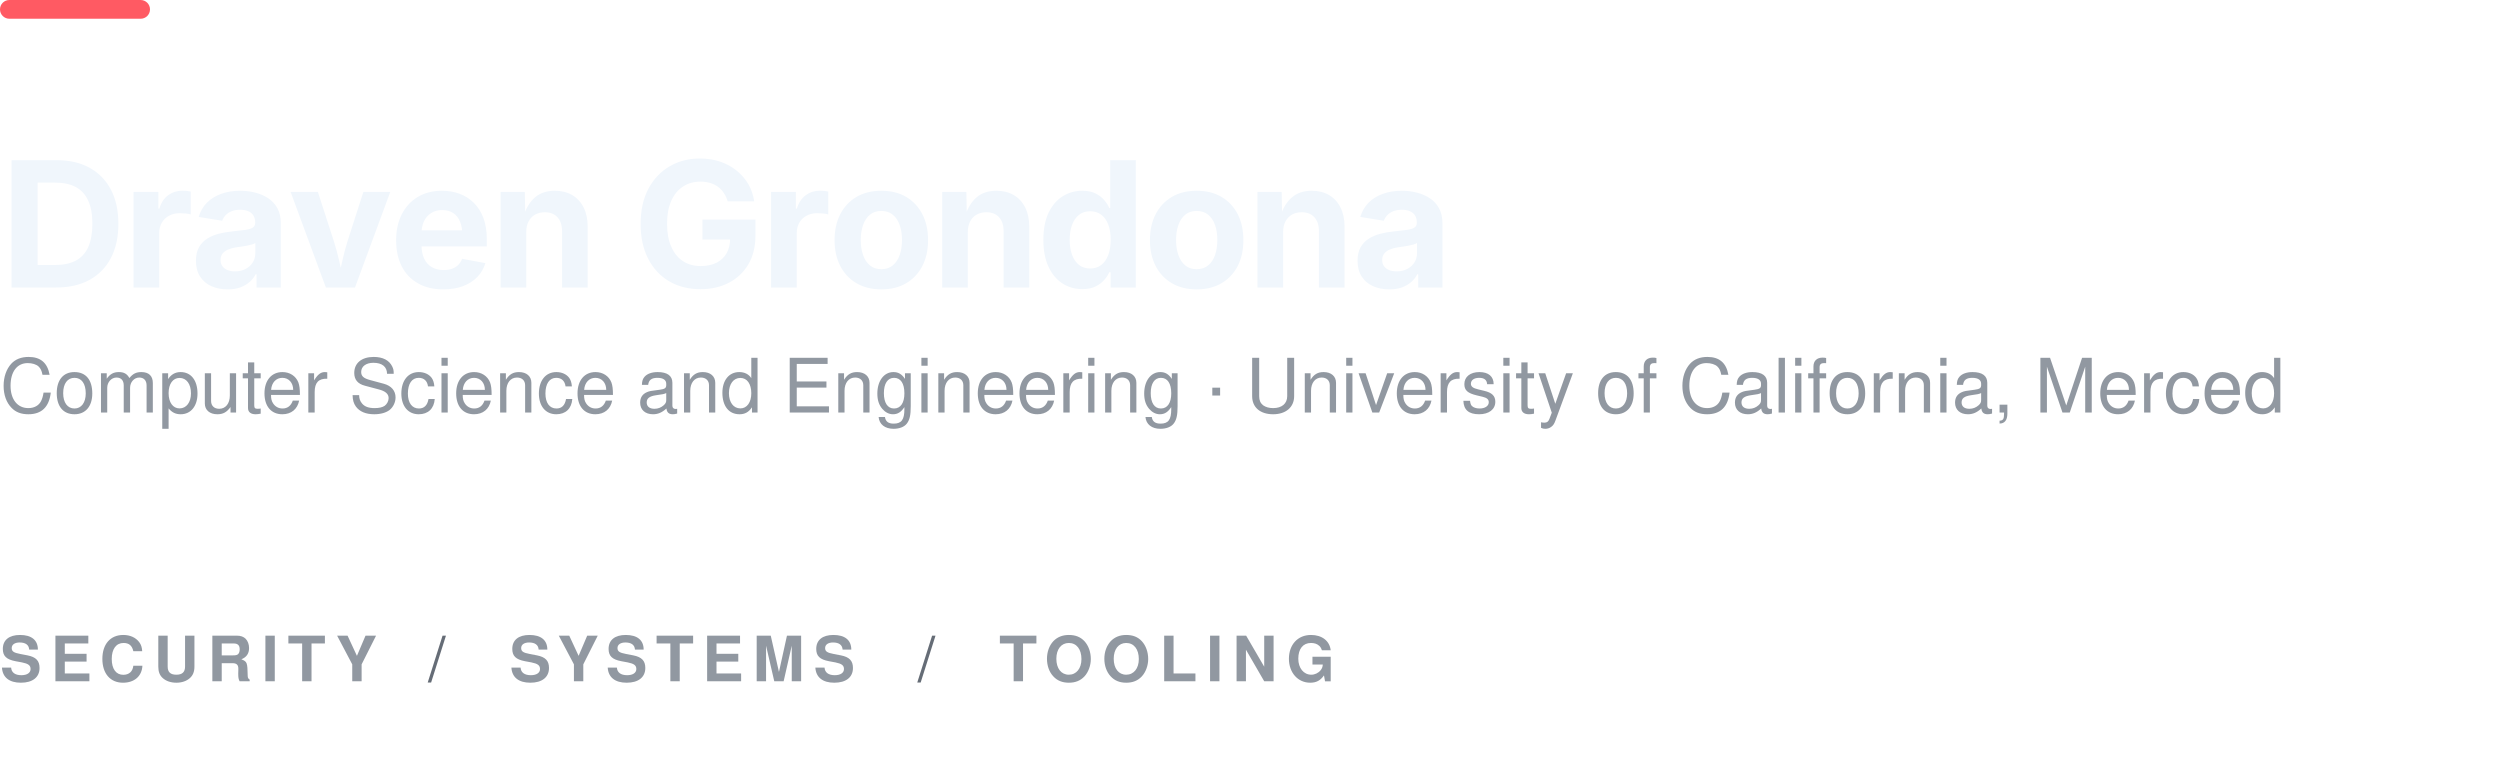
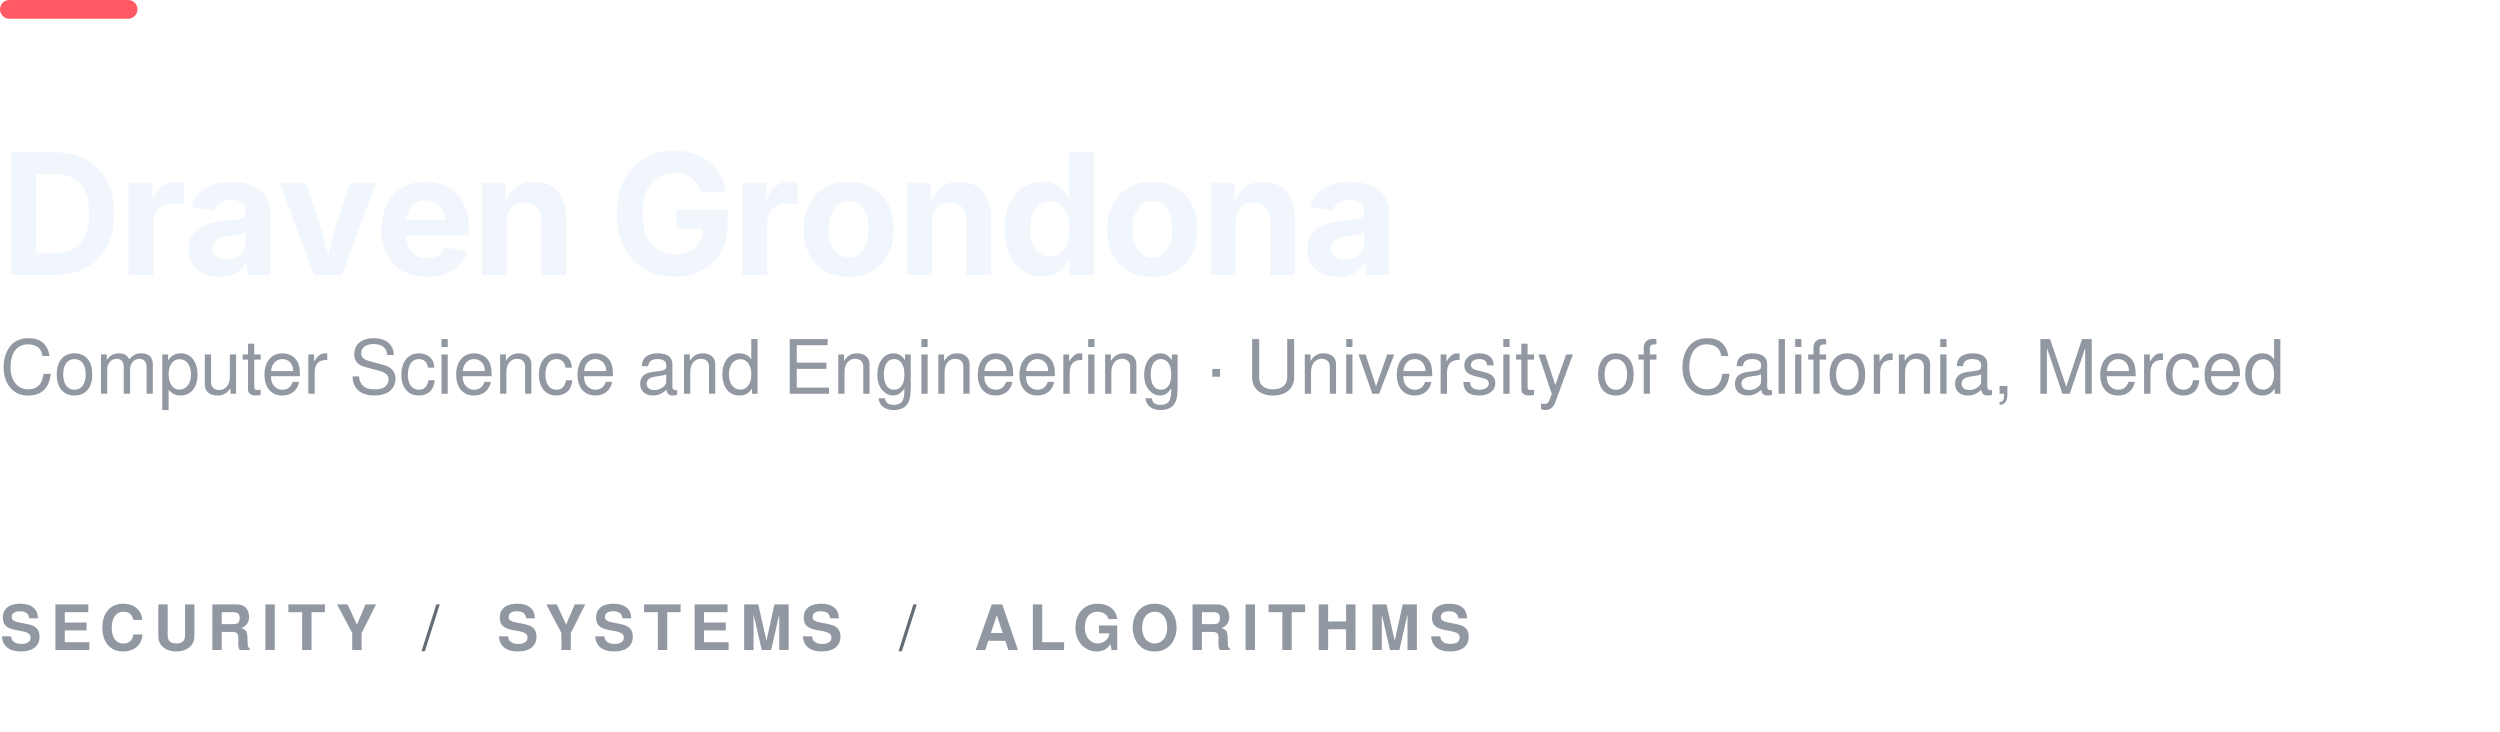
- <svg xmlns="http://www.w3.org/2000/svg" width="400" height="123" viewBox="0 0 400 123" role="img" aria-labelledby="t" fill="none">
+ <svg xmlns="http://www.w3.org/2000/svg" width="400" height="117" viewBox="0 0 400 117" role="img" aria-labelledby="t" fill="none">
  <style>.rule{stroke-dasharray:400;stroke-dashoffset:400;animation:draw 1.1s cubic-bezier(.22,.7,.28,1) .12s forwards}@keyframes draw{to{stroke-dashoffset:0}}@media(prefers-reduced-motion:reduce){.rule{animation:none;stroke-dashoffset:0}}</style>
-   <rect x="0.00" y="0.00" width="24" height="3" rx="1.5" fill="#FF5A63" />
-   <g transform="translate(0.00,46.00)">
-     <path d="M9.01 0H3.73V-3.6H8.8Q10.77 -3.6 12.11 -4.29Q13.44 -4.99 14.11 -6.45Q14.78 -7.92 14.78 -10.2Q14.78 -12.47 14.1 -13.92Q13.43 -15.38 12.11 -16.08Q10.79 -16.78 8.83 -16.78H3.64V-20.37H9.08Q12.14 -20.37 14.35 -19.15Q16.56 -17.92 17.75 -15.65Q18.94 -13.37 18.94 -10.2Q18.94 -7.01 17.75 -4.73Q16.56 -2.45 14.33 -1.22Q12.11 0 9.01 0ZM6.02 -20.37V0H1.85V-20.37Z M21.37 0V-15.29H25.34V-12.62H25.5Q25.92 -14.04 26.91 -14.77Q27.91 -15.49 29.19 -15.49Q29.51 -15.49 29.87 -15.46Q30.24 -15.42 30.52 -15.35V-11.69Q30.24 -11.79 29.72 -11.84Q29.2 -11.89 28.74 -11.89Q27.81 -11.89 27.06 -11.49Q26.31 -11.09 25.89 -10.37Q25.47 -9.65 25.47 -8.7V0Z M36.44 0.3Q34.99 0.3 33.83 -0.21Q32.68 -0.72 32.02 -1.74Q31.35 -2.76 31.35 -4.28Q31.35 -5.55 31.82 -6.41Q32.3 -7.27 33.11 -7.79Q33.92 -8.31 34.96 -8.59Q35.99 -8.86 37.12 -8.97Q38.45 -9.11 39.26 -9.22Q40.08 -9.34 40.45 -9.59Q40.83 -9.84 40.83 -10.34V-10.4Q40.83 -11.06 40.55 -11.51Q40.28 -11.96 39.74 -12.2Q39.2 -12.44 38.43 -12.44Q37.64 -12.44 37.05 -12.2Q36.47 -11.96 36.1 -11.57Q35.73 -11.17 35.55 -10.68L31.79 -11.29Q32.19 -12.63 33.1 -13.56Q34.02 -14.49 35.38 -14.98Q36.74 -15.48 38.45 -15.48Q39.68 -15.48 40.84 -15.18Q42 -14.89 42.93 -14.27Q43.85 -13.66 44.39 -12.67Q44.93 -11.68 44.93 -10.29V0H41.05V-2.12H40.91Q40.54 -1.41 39.92 -0.87Q39.31 -0.33 38.44 -0.01Q37.57 0.3 36.44 0.3ZM37.6 -2.58Q38.57 -2.58 39.3 -2.97Q40.03 -3.35 40.44 -4.01Q40.85 -4.66 40.85 -5.47V-7.12Q40.68 -6.99 40.31 -6.88Q39.94 -6.77 39.49 -6.69Q39.04 -6.6 38.6 -6.54Q38.16 -6.47 37.82 -6.43Q37.07 -6.32 36.49 -6.07Q35.92 -5.82 35.6 -5.42Q35.29 -5.02 35.29 -4.39Q35.29 -3.8 35.59 -3.4Q35.89 -2.99 36.41 -2.79Q36.93 -2.58 37.6 -2.58Z M52.14 0 46.5 -15.29H50.86L53.43 -7.36Q53.9 -5.87 54.25 -4.35Q54.6 -2.83 54.97 -1.2H54.09Q54.45 -2.83 54.79 -4.35Q55.13 -5.87 55.59 -7.36L58.14 -15.29H62.44L56.8 0Z M70.92 0.3Q68.58 0.3 66.89 -0.66Q65.19 -1.61 64.28 -3.38Q63.38 -5.14 63.38 -7.56Q63.38 -9.93 64.28 -11.7Q65.18 -13.48 66.83 -14.48Q68.49 -15.48 70.72 -15.48Q72.22 -15.48 73.52 -15Q74.82 -14.52 75.8 -13.56Q76.79 -12.59 77.34 -11.14Q77.89 -9.69 77.89 -7.72V-6.58H65.06V-9.15H75.89L73.97 -8.46Q73.97 -9.65 73.61 -10.53Q73.25 -11.42 72.53 -11.9Q71.81 -12.39 70.76 -12.39Q69.69 -12.39 68.95 -11.89Q68.2 -11.4 67.82 -10.56Q67.44 -9.72 67.44 -8.64V-6.82Q67.44 -5.5 67.88 -4.59Q68.32 -3.69 69.12 -3.24Q69.92 -2.79 70.99 -2.79Q71.72 -2.79 72.3 -2.99Q72.89 -3.2 73.31 -3.6Q73.72 -4.01 73.94 -4.59L77.66 -3.9Q77.29 -2.64 76.38 -1.69Q75.46 -0.74 74.09 -0.22Q72.71 0.3 70.92 0.3Z M84.2 -8.85V0H80.1V-15.29H83.97L84.04 -11.47H83.79Q84.39 -13.38 85.61 -14.43Q86.84 -15.48 88.78 -15.48Q90.37 -15.48 91.55 -14.79Q92.73 -14.1 93.38 -12.8Q94.03 -11.51 94.03 -9.72V0H89.93V-9.01Q89.93 -10.43 89.2 -11.24Q88.46 -12.04 87.17 -12.04Q86.3 -12.04 85.63 -11.67Q84.95 -11.29 84.58 -10.58Q84.2 -9.87 84.2 -8.85Z M112.08 0.27Q109.22 0.27 107.07 -0.99Q104.92 -2.26 103.71 -4.6Q102.5 -6.95 102.5 -10.16Q102.5 -13.47 103.75 -15.81Q105.01 -18.16 107.16 -19.4Q109.3 -20.64 111.98 -20.64Q113.71 -20.64 115.19 -20.15Q116.67 -19.65 117.83 -18.73Q118.98 -17.81 119.72 -16.56Q120.45 -15.31 120.67 -13.79H116.43Q116.21 -14.53 115.82 -15.11Q115.43 -15.7 114.88 -16.11Q114.32 -16.52 113.61 -16.73Q112.9 -16.94 112.05 -16.94Q110.48 -16.94 109.28 -16.15Q108.07 -15.37 107.4 -13.86Q106.73 -12.36 106.73 -10.2Q106.73 -8.04 107.4 -6.53Q108.06 -5.02 109.26 -4.22Q110.47 -3.43 112.11 -3.43Q113.58 -3.43 114.64 -3.96Q115.69 -4.5 116.26 -5.49Q116.82 -6.48 116.82 -7.81L117.7 -7.68H112.39V-10.86H120.87V-8.31Q120.87 -5.63 119.74 -3.71Q118.6 -1.79 116.62 -0.76Q114.64 0.27 112.08 0.27Z M123.37 0V-15.29H127.34V-12.62H127.5Q127.93 -14.04 128.92 -14.77Q129.91 -15.49 131.19 -15.49Q131.51 -15.49 131.88 -15.46Q132.25 -15.42 132.52 -15.35V-11.69Q132.25 -11.79 131.73 -11.84Q131.21 -11.89 130.74 -11.89Q129.81 -11.89 129.06 -11.49Q128.31 -11.09 127.89 -10.37Q127.48 -9.65 127.48 -8.7V0Z M141.01 0.3Q138.72 0.3 137.03 -0.69Q135.35 -1.68 134.44 -3.45Q133.53 -5.22 133.53 -7.57Q133.53 -9.95 134.44 -11.72Q135.35 -13.49 137.03 -14.49Q138.72 -15.48 141.01 -15.48Q143.32 -15.48 145 -14.49Q146.67 -13.49 147.58 -11.72Q148.49 -9.95 148.49 -7.57Q148.49 -5.22 147.58 -3.45Q146.67 -1.68 145 -0.69Q143.32 0.3 141.01 0.3ZM141.01 -2.93Q142.11 -2.93 142.84 -3.53Q143.58 -4.14 143.95 -5.2Q144.32 -6.26 144.32 -7.59Q144.32 -8.94 143.95 -9.99Q143.58 -11.05 142.84 -11.65Q142.11 -12.25 141.01 -12.25Q139.92 -12.25 139.19 -11.65Q138.46 -11.05 138.09 -9.99Q137.72 -8.94 137.72 -7.59Q137.72 -6.26 138.09 -5.2Q138.46 -4.14 139.19 -3.53Q139.92 -2.93 141.01 -2.93Z M154.85 -8.85V0H150.75V-15.29H154.62L154.69 -11.47H154.44Q155.04 -13.38 156.26 -14.43Q157.49 -15.48 159.43 -15.48Q161.02 -15.48 162.2 -14.79Q163.38 -14.1 164.03 -12.8Q164.68 -11.51 164.68 -9.72V0H160.58V-9.01Q160.58 -10.43 159.85 -11.24Q159.12 -12.04 157.82 -12.04Q156.96 -12.04 156.28 -11.67Q155.6 -11.29 155.23 -10.58Q154.85 -9.87 154.85 -8.85Z M173.16 0.26Q171.41 0.26 169.99 -0.65Q168.58 -1.56 167.76 -3.32Q166.94 -5.07 166.94 -7.62Q166.94 -10.23 167.78 -11.98Q168.63 -13.73 170.04 -14.6Q171.45 -15.48 173.14 -15.48Q174.44 -15.48 175.3 -15.04Q176.17 -14.6 176.7 -13.96Q177.23 -13.32 177.49 -12.71H177.63V-20.37H181.73V0H177.7V-2.45H177.49Q177.22 -1.83 176.68 -1.21Q176.14 -0.59 175.28 -0.16Q174.42 0.26 173.16 0.26ZM174.43 -3.04Q175.47 -3.04 176.21 -3.61Q176.94 -4.18 177.33 -5.22Q177.71 -6.25 177.71 -7.63Q177.71 -9.02 177.33 -10.04Q176.96 -11.06 176.22 -11.63Q175.48 -12.2 174.43 -12.2Q173.35 -12.2 172.62 -11.61Q171.89 -11.02 171.52 -9.99Q171.15 -8.97 171.15 -7.63Q171.15 -6.29 171.52 -5.25Q171.9 -4.21 172.63 -3.62Q173.36 -3.04 174.43 -3.04Z M191.47 0.3Q189.17 0.3 187.49 -0.69Q185.81 -1.68 184.9 -3.45Q183.99 -5.22 183.99 -7.57Q183.99 -9.95 184.9 -11.72Q185.81 -13.49 187.49 -14.49Q189.17 -15.48 191.47 -15.48Q193.78 -15.48 195.45 -14.49Q197.13 -13.49 198.04 -11.72Q198.94 -9.95 198.94 -7.57Q198.94 -5.22 198.04 -3.45Q197.13 -1.68 195.45 -0.69Q193.78 0.3 191.47 0.3ZM191.47 -2.93Q192.56 -2.93 193.3 -3.53Q194.04 -4.14 194.41 -5.2Q194.77 -6.26 194.77 -7.59Q194.77 -8.94 194.41 -9.99Q194.04 -11.05 193.3 -11.65Q192.56 -12.25 191.47 -12.25Q190.37 -12.25 189.64 -11.65Q188.91 -11.05 188.54 -9.99Q188.17 -8.94 188.17 -7.59Q188.17 -6.26 188.54 -5.2Q188.91 -4.14 189.64 -3.53Q190.37 -2.93 191.47 -2.93Z M205.3 -8.85V0H201.2V-15.29H205.07L205.14 -11.47H204.89Q205.49 -13.38 206.72 -14.43Q207.94 -15.48 209.88 -15.48Q211.47 -15.48 212.65 -14.79Q213.83 -14.1 214.48 -12.8Q215.13 -11.51 215.13 -9.72V0H211.03V-9.01Q211.03 -10.43 210.3 -11.24Q209.57 -12.04 208.27 -12.04Q207.41 -12.04 206.73 -11.67Q206.06 -11.29 205.68 -10.58Q205.3 -9.87 205.3 -8.85Z M222.3 0.3Q220.85 0.3 219.69 -0.21Q218.54 -0.72 217.88 -1.74Q217.21 -2.76 217.21 -4.28Q217.21 -5.55 217.68 -6.41Q218.16 -7.27 218.97 -7.79Q219.78 -8.31 220.82 -8.59Q221.85 -8.86 222.98 -8.97Q224.31 -9.11 225.12 -9.22Q225.94 -9.34 226.31 -9.59Q226.69 -9.84 226.69 -10.34V-10.4Q226.69 -11.06 226.41 -11.51Q226.14 -11.96 225.6 -12.2Q225.06 -12.44 224.3 -12.44Q223.5 -12.44 222.91 -12.2Q222.33 -11.96 221.96 -11.57Q221.59 -11.17 221.41 -10.68L217.65 -11.29Q218.05 -12.63 218.96 -13.56Q219.88 -14.49 221.24 -14.98Q222.6 -15.48 224.31 -15.48Q225.54 -15.48 226.7 -15.18Q227.86 -14.89 228.79 -14.27Q229.71 -13.66 230.25 -12.67Q230.79 -11.68 230.79 -10.29V0H226.91V-2.12H226.77Q226.4 -1.41 225.79 -0.87Q225.17 -0.33 224.3 -0.01Q223.43 0.3 222.3 0.3ZM223.46 -2.58Q224.43 -2.58 225.16 -2.97Q225.89 -3.35 226.31 -4.01Q226.72 -4.66 226.72 -5.47V-7.12Q226.54 -6.99 226.17 -6.88Q225.8 -6.77 225.35 -6.69Q224.9 -6.6 224.46 -6.54Q224.02 -6.47 223.68 -6.43Q222.93 -6.32 222.35 -6.07Q221.78 -5.82 221.47 -5.42Q221.15 -5.02 221.15 -4.39Q221.15 -3.8 221.45 -3.4Q221.75 -2.99 222.27 -2.79Q222.79 -2.58 223.46 -2.58Z" fill="#f0f6fc" />
+   <rect x="0.00" y="0.00" width="22" height="3" rx="1.5" fill="#FF5A63" />
+   <g transform="translate(0.00,44.00)">
+     <path d="M8.69 0H3.6V-3.47H8.49Q10.39 -3.47 11.67 -4.14Q12.96 -4.81 13.61 -6.22Q14.25 -7.63 14.25 -9.83Q14.25 -12.02 13.6 -13.43Q12.95 -14.83 11.67 -15.5Q10.4 -16.18 8.52 -16.18H3.51V-19.64H8.75Q11.71 -19.64 13.84 -18.46Q15.97 -17.28 17.11 -15.09Q18.26 -12.89 18.26 -9.83Q18.26 -6.76 17.11 -4.56Q15.97 -2.36 13.82 -1.18Q11.68 0 8.69 0ZM5.8 -19.64V0H1.78V-19.64Z M20.59 0V-14.74H24.41V-12.17H24.57Q24.98 -13.54 25.93 -14.24Q26.89 -14.94 28.13 -14.94Q28.43 -14.94 28.79 -14.9Q29.14 -14.87 29.41 -14.81V-11.27Q29.14 -11.36 28.64 -11.42Q28.14 -11.47 27.69 -11.47Q26.8 -11.47 26.07 -11.08Q25.35 -10.69 24.94 -10Q24.54 -9.31 24.54 -8.38V0Z M35.09 0.29Q33.7 0.29 32.58 -0.2Q31.47 -0.7 30.83 -1.68Q30.19 -2.66 30.19 -4.13Q30.19 -5.35 30.64 -6.18Q31.1 -7.01 31.88 -7.51Q32.67 -8.02 33.66 -8.28Q34.66 -8.54 35.75 -8.65Q37.03 -8.78 37.82 -8.89Q38.6 -9 38.96 -9.25Q39.33 -9.49 39.33 -9.97V-10.03Q39.33 -10.67 39.06 -11.1Q38.8 -11.54 38.28 -11.77Q37.76 -12 37.02 -12Q36.25 -12 35.69 -11.77Q35.12 -11.54 34.76 -11.15Q34.41 -10.77 34.24 -10.3L30.61 -10.89Q30.99 -12.18 31.88 -13.08Q32.76 -13.97 34.07 -14.45Q35.38 -14.92 37.03 -14.92Q38.22 -14.92 39.34 -14.64Q40.46 -14.36 41.35 -13.76Q42.24 -13.17 42.76 -12.21Q43.28 -11.26 43.28 -9.93V0H39.54V-2.04H39.41Q39.05 -1.36 38.46 -0.84Q37.86 -0.32 37.03 -0.01Q36.19 0.29 35.09 0.29ZM36.22 -2.49Q37.15 -2.49 37.86 -2.86Q38.56 -3.23 38.96 -3.86Q39.35 -4.5 39.35 -5.27V-6.87Q39.18 -6.74 38.83 -6.63Q38.47 -6.53 38.03 -6.45Q37.6 -6.37 37.18 -6.3Q36.76 -6.24 36.43 -6.2Q35.7 -6.09 35.15 -5.85Q34.59 -5.62 34.29 -5.23Q33.99 -4.84 33.99 -4.23Q33.99 -3.67 34.28 -3.28Q34.57 -2.89 35.07 -2.69Q35.57 -2.49 36.22 -2.49Z M50.21 0 44.78 -14.74H48.98L51.46 -7.09Q51.91 -5.66 52.25 -4.19Q52.58 -2.73 52.94 -1.16H52.09Q52.44 -2.73 52.77 -4.19Q53.1 -5.66 53.54 -7.09L56 -14.74H60.15L54.7 0Z M68.3 0.29Q66.05 0.29 64.41 -0.63Q62.78 -1.56 61.9 -3.26Q61.03 -4.96 61.03 -7.29Q61.03 -9.57 61.9 -11.29Q62.77 -13 64.36 -13.96Q65.96 -14.92 68.11 -14.92Q69.56 -14.92 70.81 -14.46Q72.06 -14 73.01 -13.07Q73.96 -12.14 74.49 -10.74Q75.03 -9.35 75.03 -7.45V-6.34H62.65V-8.82H73.09L71.24 -8.16Q71.24 -9.31 70.89 -10.16Q70.54 -11.01 69.85 -11.48Q69.16 -11.94 68.15 -11.94Q67.12 -11.94 66.4 -11.47Q65.68 -11 65.31 -10.18Q64.94 -9.37 64.94 -8.33V-6.58Q64.94 -5.3 65.37 -4.43Q65.8 -3.56 66.57 -3.12Q67.34 -2.69 68.37 -2.69Q69.07 -2.69 69.64 -2.89Q70.2 -3.08 70.6 -3.47Q71.01 -3.86 71.22 -4.43L74.8 -3.76Q74.45 -2.54 73.56 -1.63Q72.68 -0.71 71.36 -0.21Q70.03 0.29 68.3 0.29Z M81.08 -8.53V0H77.13V-14.74H80.86L80.93 -11.06H80.69Q81.27 -12.91 82.45 -13.92Q83.63 -14.92 85.5 -14.92Q87.03 -14.92 88.17 -14.26Q89.31 -13.59 89.94 -12.35Q90.56 -11.1 90.56 -9.37V0H86.61V-8.69Q86.61 -10.06 85.9 -10.84Q85.2 -11.61 83.95 -11.61Q83.12 -11.61 82.46 -11.25Q81.81 -10.89 81.45 -10.2Q81.08 -9.52 81.08 -8.53Z M107.93 0.26Q105.17 0.26 103.09 -0.96Q101.02 -2.18 99.85 -4.44Q98.68 -6.7 98.68 -9.8Q98.68 -12.99 99.9 -15.25Q101.11 -17.51 103.18 -18.71Q105.25 -19.91 107.83 -19.91Q109.5 -19.91 110.93 -19.43Q112.36 -18.94 113.47 -18.06Q114.58 -17.18 115.29 -15.97Q115.99 -14.77 116.21 -13.3H112.12Q111.91 -14.01 111.53 -14.57Q111.16 -15.13 110.62 -15.53Q110.09 -15.93 109.4 -16.13Q108.72 -16.33 107.9 -16.33Q106.38 -16.33 105.22 -15.58Q104.06 -14.82 103.42 -13.37Q102.77 -11.92 102.77 -9.83Q102.77 -7.75 103.41 -6.3Q104.05 -4.84 105.21 -4.07Q106.37 -3.31 107.95 -3.31Q109.38 -3.31 110.39 -3.82Q111.41 -4.34 111.95 -5.29Q112.5 -6.25 112.5 -7.53L113.34 -7.41H108.23V-10.47H116.4V-8.02Q116.4 -5.43 115.31 -3.58Q114.22 -1.73 112.3 -0.73Q110.39 0.26 107.93 0.26Z M118.8 0V-14.74H122.62V-12.17H122.78Q123.19 -13.54 124.14 -14.24Q125.1 -14.94 126.34 -14.94Q126.64 -14.94 127 -14.9Q127.35 -14.87 127.62 -14.81V-11.27Q127.35 -11.36 126.85 -11.42Q126.35 -11.47 125.9 -11.47Q125.01 -11.47 124.28 -11.08Q123.56 -10.69 123.15 -10Q122.75 -9.31 122.75 -8.38V0Z M135.78 0.29Q133.57 0.29 131.95 -0.67Q130.33 -1.62 129.45 -3.33Q128.57 -5.04 128.57 -7.3Q128.57 -9.6 129.45 -11.3Q130.33 -13.01 131.95 -13.97Q133.57 -14.92 135.78 -14.92Q138.01 -14.92 139.63 -13.97Q141.24 -13.01 142.12 -11.3Q142.99 -9.6 142.99 -7.3Q142.99 -5.04 142.12 -3.33Q141.24 -1.62 139.63 -0.67Q138.01 0.29 135.78 0.29ZM135.78 -2.82Q136.84 -2.82 137.55 -3.41Q138.26 -3.99 138.62 -5.02Q138.97 -6.04 138.97 -7.32Q138.97 -8.62 138.62 -9.64Q138.26 -10.65 137.55 -11.23Q136.84 -11.81 135.78 -11.81Q134.73 -11.81 134.02 -11.23Q133.32 -10.65 132.96 -9.64Q132.61 -8.62 132.61 -7.32Q132.61 -6.04 132.96 -5.02Q133.32 -3.99 134.02 -3.41Q134.73 -2.82 135.78 -2.82Z M149.1 -8.53V0H145.15V-14.74H148.88L148.95 -11.06H148.71Q149.29 -12.91 150.47 -13.92Q151.65 -14.92 153.52 -14.92Q155.05 -14.92 156.19 -14.26Q157.33 -13.59 157.96 -12.35Q158.58 -11.1 158.58 -9.37V0H154.63V-8.69Q154.63 -10.06 153.92 -10.84Q153.22 -11.61 151.97 -11.61Q151.14 -11.61 150.48 -11.25Q149.83 -10.89 149.47 -10.2Q149.1 -9.52 149.1 -8.53Z M166.74 0.25Q165.05 0.25 163.69 -0.63Q162.32 -1.5 161.53 -3.2Q160.74 -4.89 160.74 -7.34Q160.74 -9.86 161.56 -11.55Q162.37 -13.24 163.73 -14.08Q165.09 -14.92 166.72 -14.92Q167.98 -14.92 168.81 -14.5Q169.64 -14.08 170.15 -13.46Q170.67 -12.84 170.92 -12.26H171.05V-19.64H175V0H171.11V-2.36H170.92Q170.65 -1.77 170.13 -1.17Q169.61 -0.57 168.78 -0.16Q167.95 0.25 166.74 0.25ZM167.96 -2.93Q168.97 -2.93 169.68 -3.48Q170.39 -4.03 170.76 -5.03Q171.13 -6.02 171.13 -7.36Q171.13 -8.7 170.77 -9.68Q170.4 -10.67 169.69 -11.21Q168.98 -11.76 167.96 -11.76Q166.92 -11.76 166.22 -11.19Q165.51 -10.63 165.16 -9.64Q164.8 -8.65 164.8 -7.36Q164.8 -6.06 165.16 -5.06Q165.53 -4.06 166.23 -3.49Q166.94 -2.93 167.96 -2.93Z M184.37 0.29Q182.16 0.29 180.53 -0.67Q178.91 -1.62 178.04 -3.33Q177.16 -5.04 177.16 -7.3Q177.16 -9.6 178.04 -11.3Q178.91 -13.01 180.53 -13.97Q182.16 -14.92 184.37 -14.92Q186.6 -14.92 188.21 -13.97Q189.83 -13.01 190.71 -11.3Q191.58 -9.6 191.58 -7.3Q191.58 -5.04 190.71 -3.33Q189.83 -1.62 188.21 -0.67Q186.6 0.29 184.37 0.29ZM184.37 -2.82Q185.43 -2.82 186.14 -3.41Q186.85 -3.99 187.21 -5.02Q187.56 -6.04 187.56 -7.32Q187.56 -8.62 187.21 -9.64Q186.85 -10.65 186.14 -11.23Q185.43 -11.81 184.37 -11.81Q183.32 -11.81 182.61 -11.23Q181.91 -10.65 181.55 -9.64Q181.19 -8.62 181.19 -7.32Q181.19 -6.04 181.55 -5.02Q181.91 -3.99 182.61 -3.41Q183.32 -2.82 184.37 -2.82Z M197.69 -8.53V0H193.74V-14.74H197.47L197.53 -11.06H197.3Q197.88 -12.91 199.06 -13.92Q200.24 -14.92 202.11 -14.92Q203.64 -14.92 204.78 -14.26Q205.92 -13.59 206.55 -12.35Q207.17 -11.1 207.17 -9.37V0H203.22V-8.69Q203.22 -10.06 202.51 -10.84Q201.81 -11.61 200.55 -11.61Q199.72 -11.61 199.07 -11.25Q198.42 -10.89 198.06 -10.2Q197.69 -9.52 197.69 -8.53Z M214.06 0.29Q212.66 0.29 211.55 -0.2Q210.43 -0.7 209.8 -1.68Q209.16 -2.66 209.16 -4.13Q209.16 -5.35 209.61 -6.18Q210.07 -7.01 210.85 -7.51Q211.63 -8.02 212.63 -8.28Q213.62 -8.54 214.72 -8.65Q216 -8.78 216.78 -8.89Q217.57 -9 217.93 -9.25Q218.29 -9.49 218.29 -9.97V-10.03Q218.29 -10.67 218.03 -11.1Q217.76 -11.54 217.24 -11.77Q216.72 -12 215.98 -12Q215.22 -12 214.65 -11.77Q214.09 -11.54 213.73 -11.15Q213.37 -10.77 213.2 -10.3L209.58 -10.89Q209.96 -12.18 210.84 -13.08Q211.73 -13.97 213.04 -14.45Q214.35 -14.92 216 -14.92Q217.18 -14.92 218.31 -14.64Q219.43 -14.36 220.32 -13.76Q221.21 -13.17 221.73 -12.21Q222.25 -11.26 222.25 -9.93V0H218.5V-2.04H218.37Q218.02 -1.36 217.42 -0.84Q216.83 -0.32 215.99 -0.01Q215.15 0.29 214.06 0.29ZM215.18 -2.49Q216.12 -2.49 216.82 -2.86Q217.53 -3.23 217.92 -3.86Q218.32 -4.5 218.32 -5.27V-6.87Q218.15 -6.74 217.79 -6.63Q217.43 -6.53 217 -6.45Q216.56 -6.37 216.14 -6.3Q215.72 -6.24 215.39 -6.2Q214.67 -6.09 214.11 -5.85Q213.56 -5.62 213.26 -5.23Q212.95 -4.84 212.95 -4.23Q212.95 -3.67 213.24 -3.28Q213.53 -2.89 214.03 -2.69Q214.53 -2.49 215.18 -2.49Z" fill="#f0f6fc" />
  </g>
-   <text x="0.00" y="66.00" font-family="-apple-system,BlinkMacSystemFont,&quot;Segoe UI&quot;,Helvetica,Arial,&quot;Apple Color Emoji&quot;,&quot;Segoe UI Emoji&quot;,sans-serif" font-size="12" font-weight="400" fill="#9198a1">Computer Science and Engineering · University of California, Merced</text>
-   <line x1="0.00" y1="89.5" x2="400.00" y2="89.5" stroke="#3d444d" stroke-width="1" class="rule" />
-   <text x="0.00" y="109.00" font-family="-apple-system,BlinkMacSystemFont,&quot;Segoe UI&quot;,Helvetica,Arial,&quot;Apple Color Emoji&quot;,&quot;Segoe UI Emoji&quot;,sans-serif" font-size="10" font-weight="600" fill="#9198a1" letter-spacing="1.4">SECURITY</text>
-   <text x="68.51" y="109.00" font-family="-apple-system,BlinkMacSystemFont,&quot;Segoe UI&quot;,Helvetica,Arial,&quot;Apple Color Emoji&quot;,&quot;Segoe UI Emoji&quot;,sans-serif" font-size="10" font-weight="400" fill="#656c76">/</text>
-   <text x="81.51" y="109.00" font-family="-apple-system,BlinkMacSystemFont,&quot;Segoe UI&quot;,Helvetica,Arial,&quot;Apple Color Emoji&quot;,&quot;Segoe UI Emoji&quot;,sans-serif" font-size="10" font-weight="600" fill="#9198a1" letter-spacing="1.4">SYSTEMS</text>
-   <text x="146.84" y="109.00" font-family="-apple-system,BlinkMacSystemFont,&quot;Segoe UI&quot;,Helvetica,Arial,&quot;Apple Color Emoji&quot;,&quot;Segoe UI Emoji&quot;,sans-serif" font-size="10" font-weight="400" fill="#656c76">/</text>
-   <text x="159.84" y="109.00" font-family="-apple-system,BlinkMacSystemFont,&quot;Segoe UI&quot;,Helvetica,Arial,&quot;Apple Color Emoji&quot;,&quot;Segoe UI Emoji&quot;,sans-serif" font-size="10" font-weight="600" fill="#9198a1" letter-spacing="1.4">TOOLING</text>
+   <text x="0.00" y="63.00" font-family="-apple-system,BlinkMacSystemFont,&quot;Segoe UI&quot;,Helvetica,Arial,&quot;Apple Color Emoji&quot;,&quot;Segoe UI Emoji&quot;,sans-serif" font-size="12" font-weight="400" fill="#9198a1">Computer Science and Engineering · University of California, Merced</text>
+   <line x1="0.00" y1="85.5" x2="400.00" y2="85.5" stroke="#3d444d" stroke-width="1" class="rule" />
+   <text x="0.00" y="104.00" font-family="-apple-system,BlinkMacSystemFont,&quot;Segoe UI&quot;,Helvetica,Arial,&quot;Apple Color Emoji&quot;,&quot;Segoe UI Emoji&quot;,sans-serif" font-size="10" font-weight="600" fill="#9198a1" letter-spacing="1.4">SECURITY</text>
+   <text x="67.51" y="104.00" font-family="-apple-system,BlinkMacSystemFont,&quot;Segoe UI&quot;,Helvetica,Arial,&quot;Apple Color Emoji&quot;,&quot;Segoe UI Emoji&quot;,sans-serif" font-size="10" font-weight="400" fill="#656c76">/</text>
+   <text x="79.51" y="104.00" font-family="-apple-system,BlinkMacSystemFont,&quot;Segoe UI&quot;,Helvetica,Arial,&quot;Apple Color Emoji&quot;,&quot;Segoe UI Emoji&quot;,sans-serif" font-size="10" font-weight="600" fill="#9198a1" letter-spacing="1.4">SYSTEMS</text>
+   <text x="143.84" y="104.00" font-family="-apple-system,BlinkMacSystemFont,&quot;Segoe UI&quot;,Helvetica,Arial,&quot;Apple Color Emoji&quot;,&quot;Segoe UI Emoji&quot;,sans-serif" font-size="10" font-weight="400" fill="#656c76">/</text>
+   <text x="155.84" y="104.00" font-family="-apple-system,BlinkMacSystemFont,&quot;Segoe UI&quot;,Helvetica,Arial,&quot;Apple Color Emoji&quot;,&quot;Segoe UI Emoji&quot;,sans-serif" font-size="10" font-weight="600" fill="#9198a1" letter-spacing="1.4">ALGORITHMS</text>
</svg>
